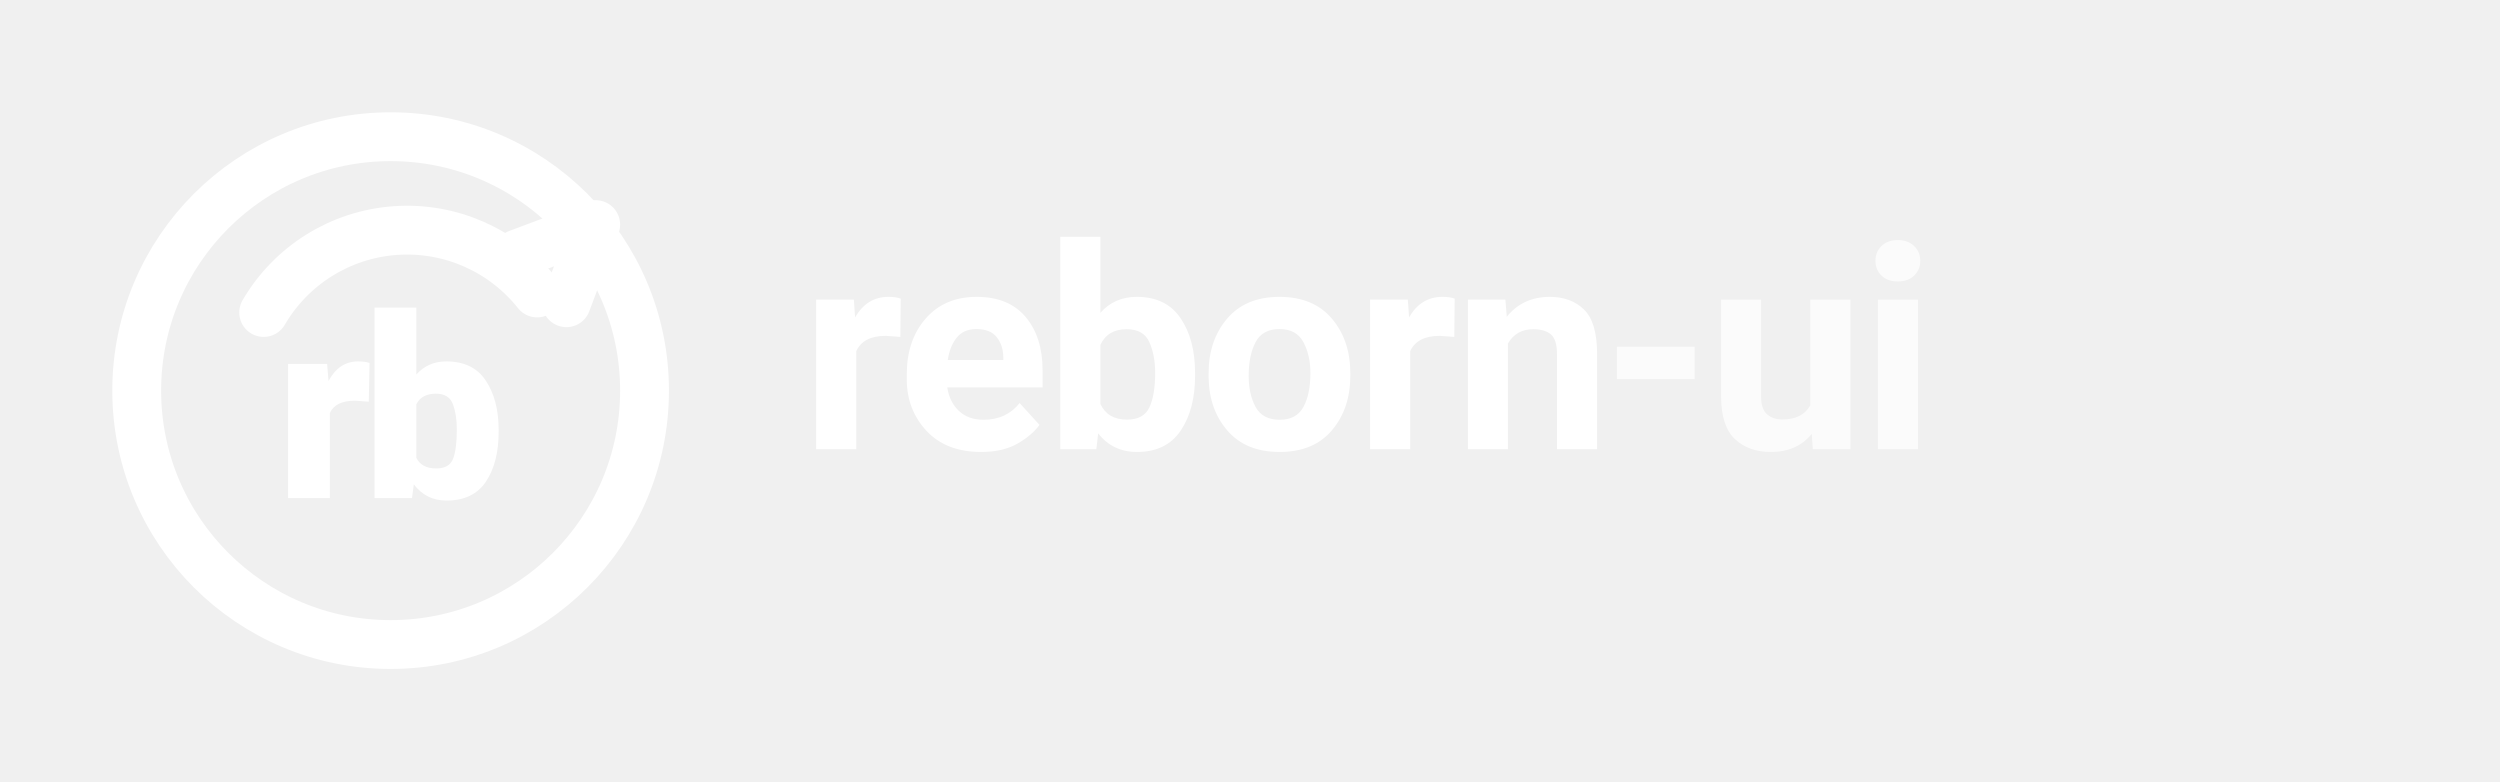
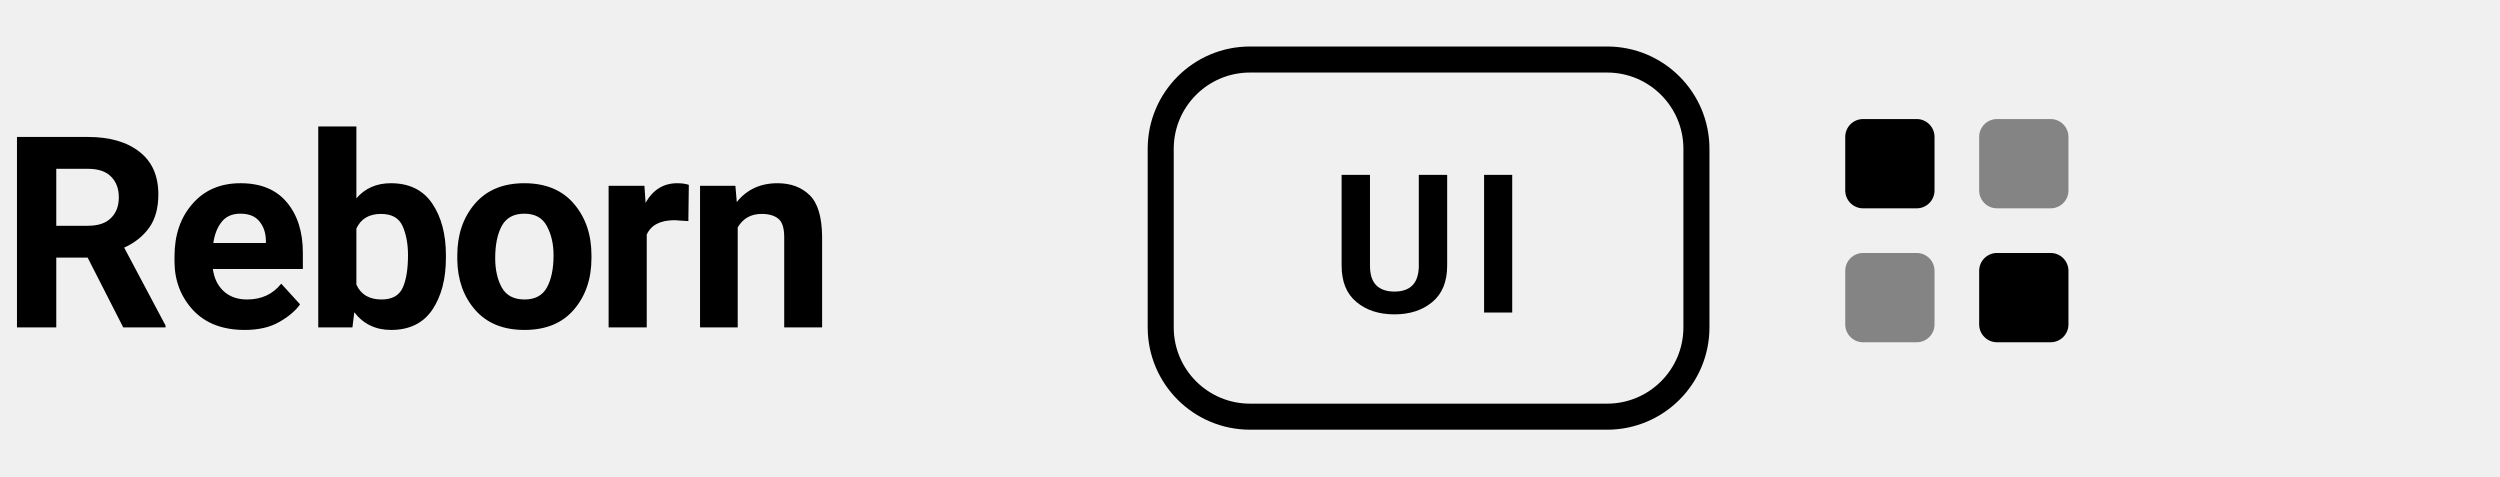
- <svg xmlns="http://www.w3.org/2000/svg" width="512" height="160" viewBox="0 0 512 160" role="img" aria-labelledby="title desc">
-   <g transform="translate(24,24)">
-     <circle cx="56" cy="56" r="52" fill="none" stroke="#fff" stroke-width="10" />
-     <path d="M 30 40              A 34 34 0 0 1 86 36" fill="none" stroke="#fff" stroke-width="10" stroke-linecap="round" />
-     <path d="M 92 38 L 98 22 L 82 28" fill="none" stroke="#fff" stroke-width="10" stroke-linecap="round" stroke-linejoin="round" />
-     <text x="56" y="78" text-anchor="middle" fill="#fff" font-family="ui-rounded, system-ui, -apple-system, Segoe UI, Roboto, Helvetica, Arial, sans-serif" font-size="52" font-weight="800" letter-spacing="-2">rb</text>
+ <svg xmlns="http://www.w3.org/2000/svg" width="336" height="64" viewBox="0 0 168 32" role="img" aria-labelledby="title desc" fill="none">
+   <text x="0" y="22" fill="currentColor" font-family="ui-sans-serif, system-ui, -apple-system, 'Segoe UI', Roboto, Helvetica, Arial, sans-serif" font-size="18" font-weight="700" letter-spacing="-0.4">Reborn</text>
+   <rect x="78" y="4" width="36" height="24" rx="6" stroke="currentColor" stroke-width="1.75" />
+   <text x="96" y="21" text-anchor="middle" fill="currentColor" font-family="ui-sans-serif, system-ui, -apple-system, 'Segoe UI', Roboto, Helvetica, Arial, sans-serif" font-size="13" font-weight="750" letter-spacing="0.8">UI</text>
+   <g fill="currentColor">
+     <rect x="124" y="8" width="6" height="6" rx="1.2" />
+     <rect x="133" y="8" width="6" height="6" rx="1.2" opacity="0.45" />
+     <rect x="124" y="17" width="6" height="6" rx="1.2" opacity="0.45" />
+     <rect x="133" y="17" width="6" height="6" rx="1.2" />
  </g>
-   <text x="164" y="92" fill="#fff" font-family="system-ui, -apple-system, Segoe UI, Roboto, Helvetica, Arial, sans-serif" font-size="58" font-weight="780" letter-spacing="-1">
-     reborn
-   </text>
-   <text x="328" y="92" fill="#fff" font-family="system-ui, -apple-system, Segoe UI, Roboto, Helvetica, Arial, sans-serif" font-size="58" font-weight="780" letter-spacing="-1" opacity="0.75">
-     -ui
-   </text>
</svg>
